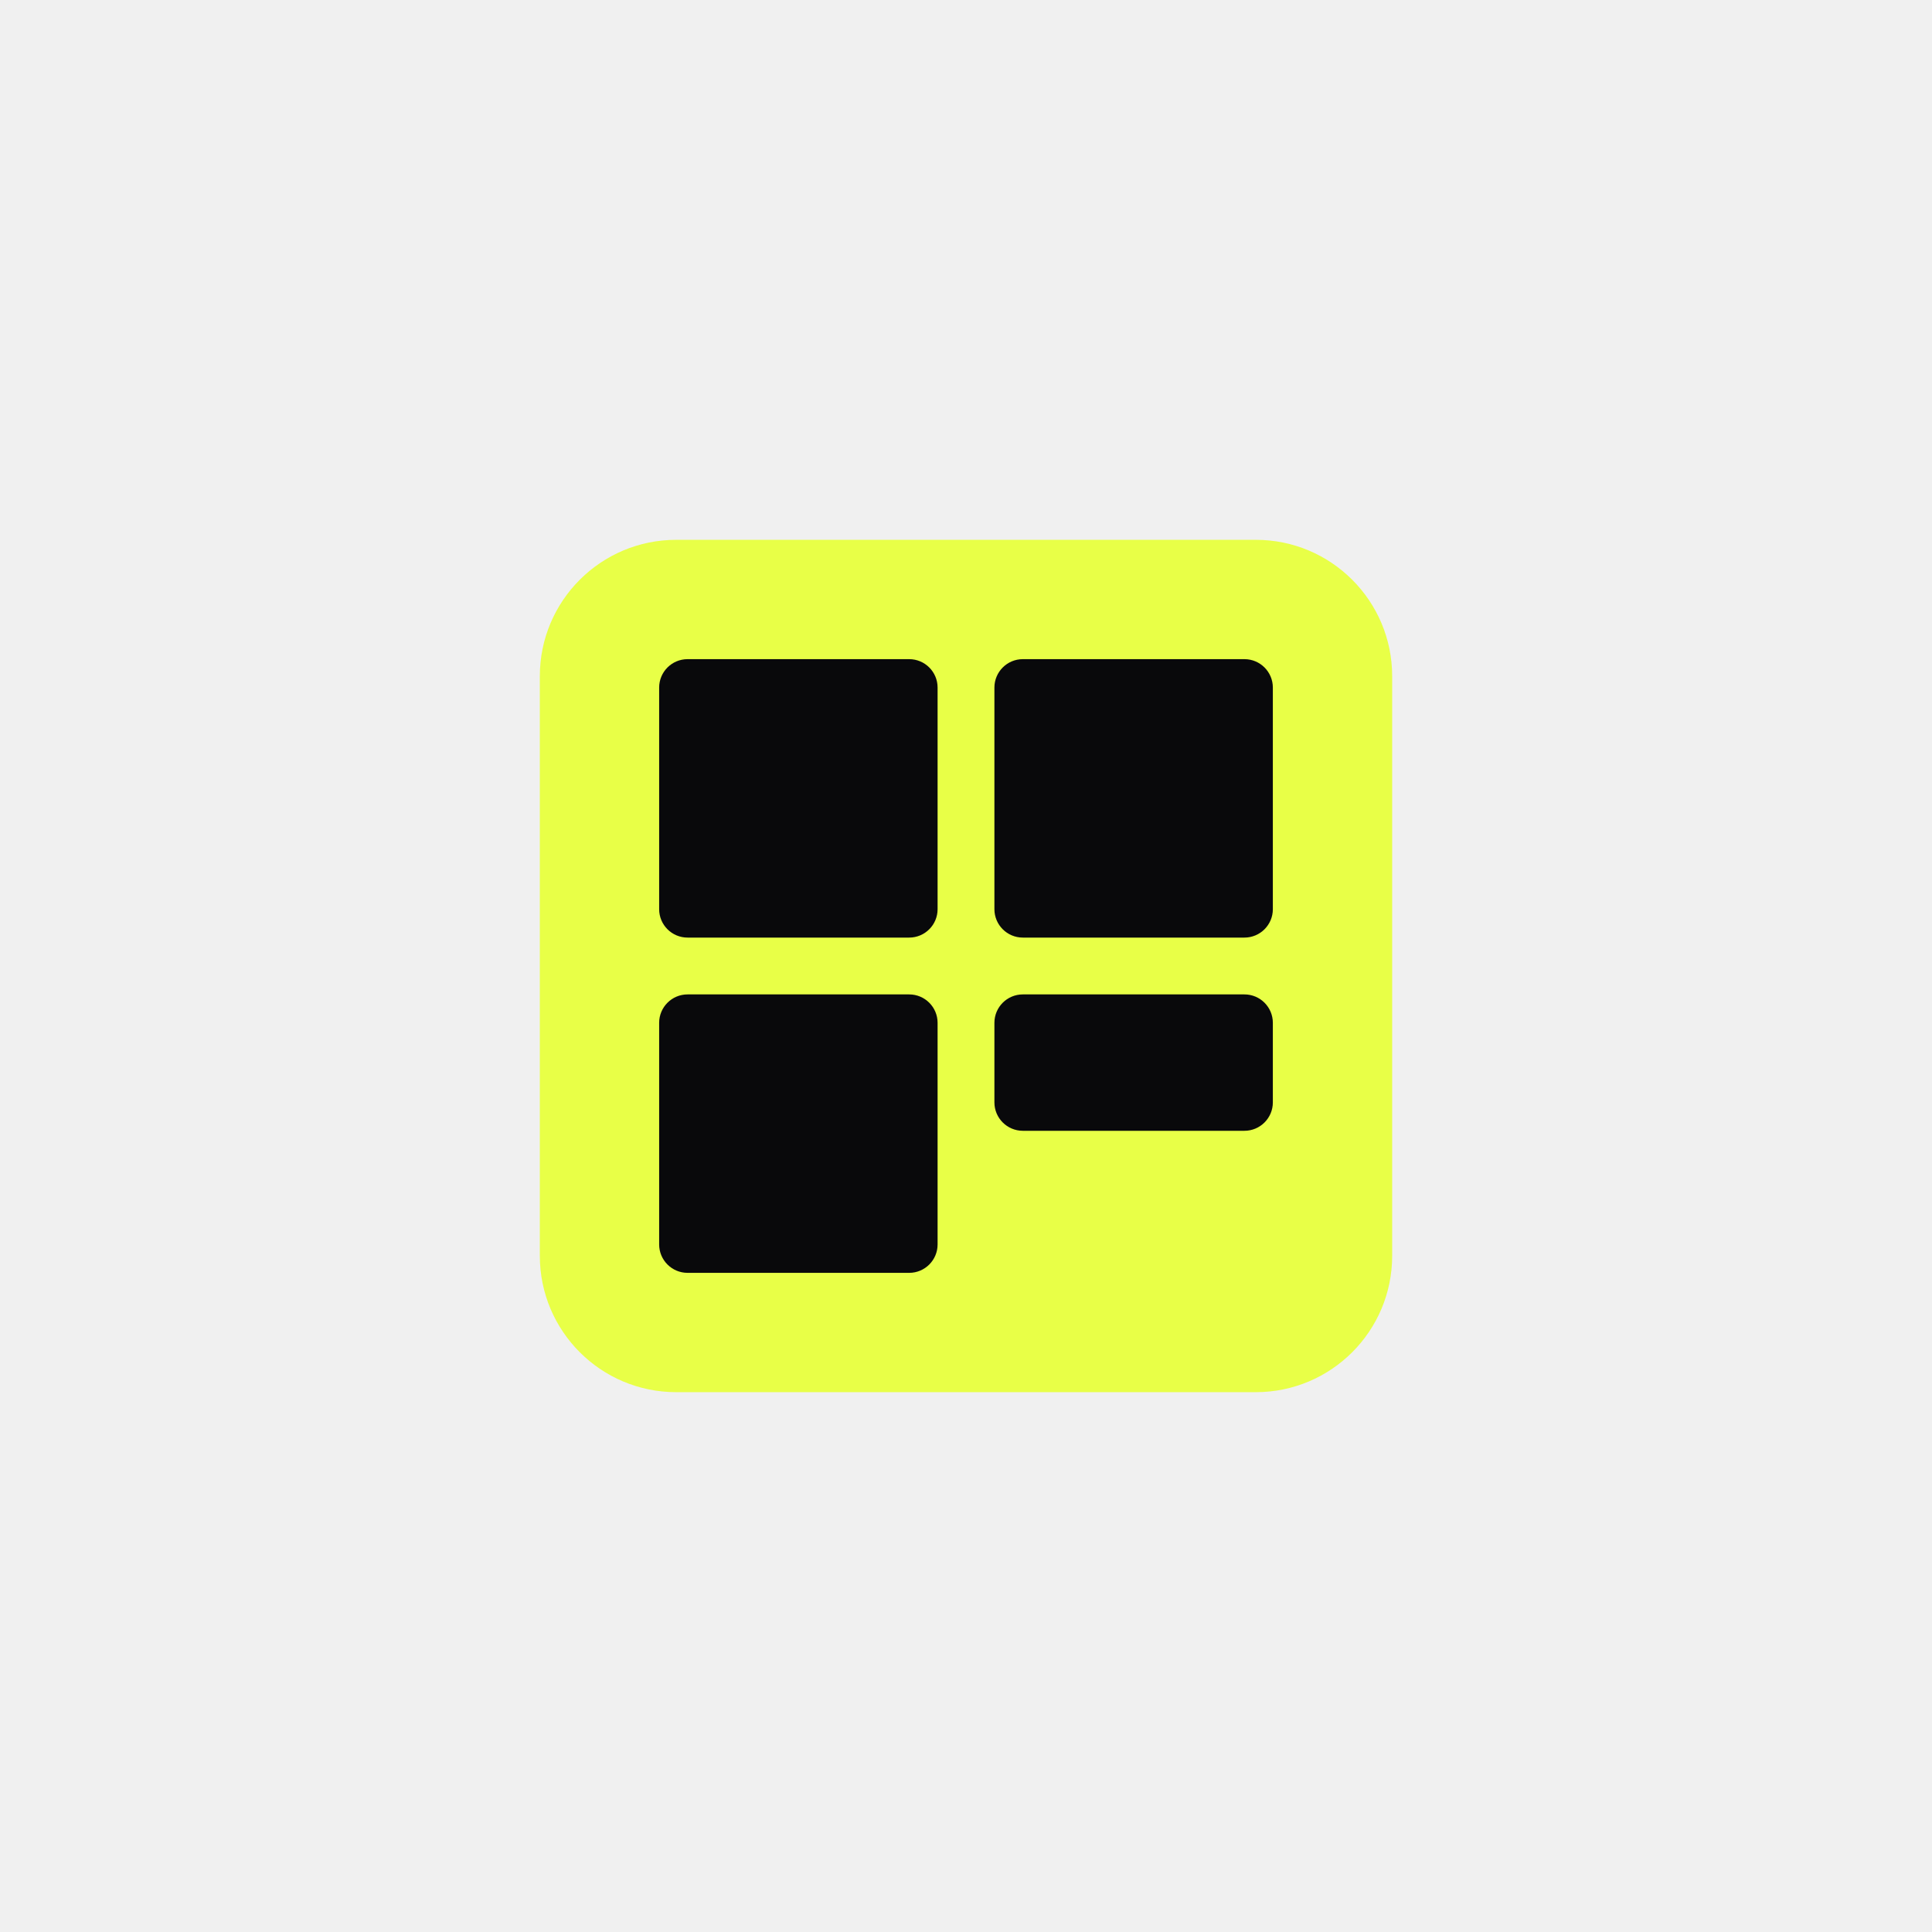
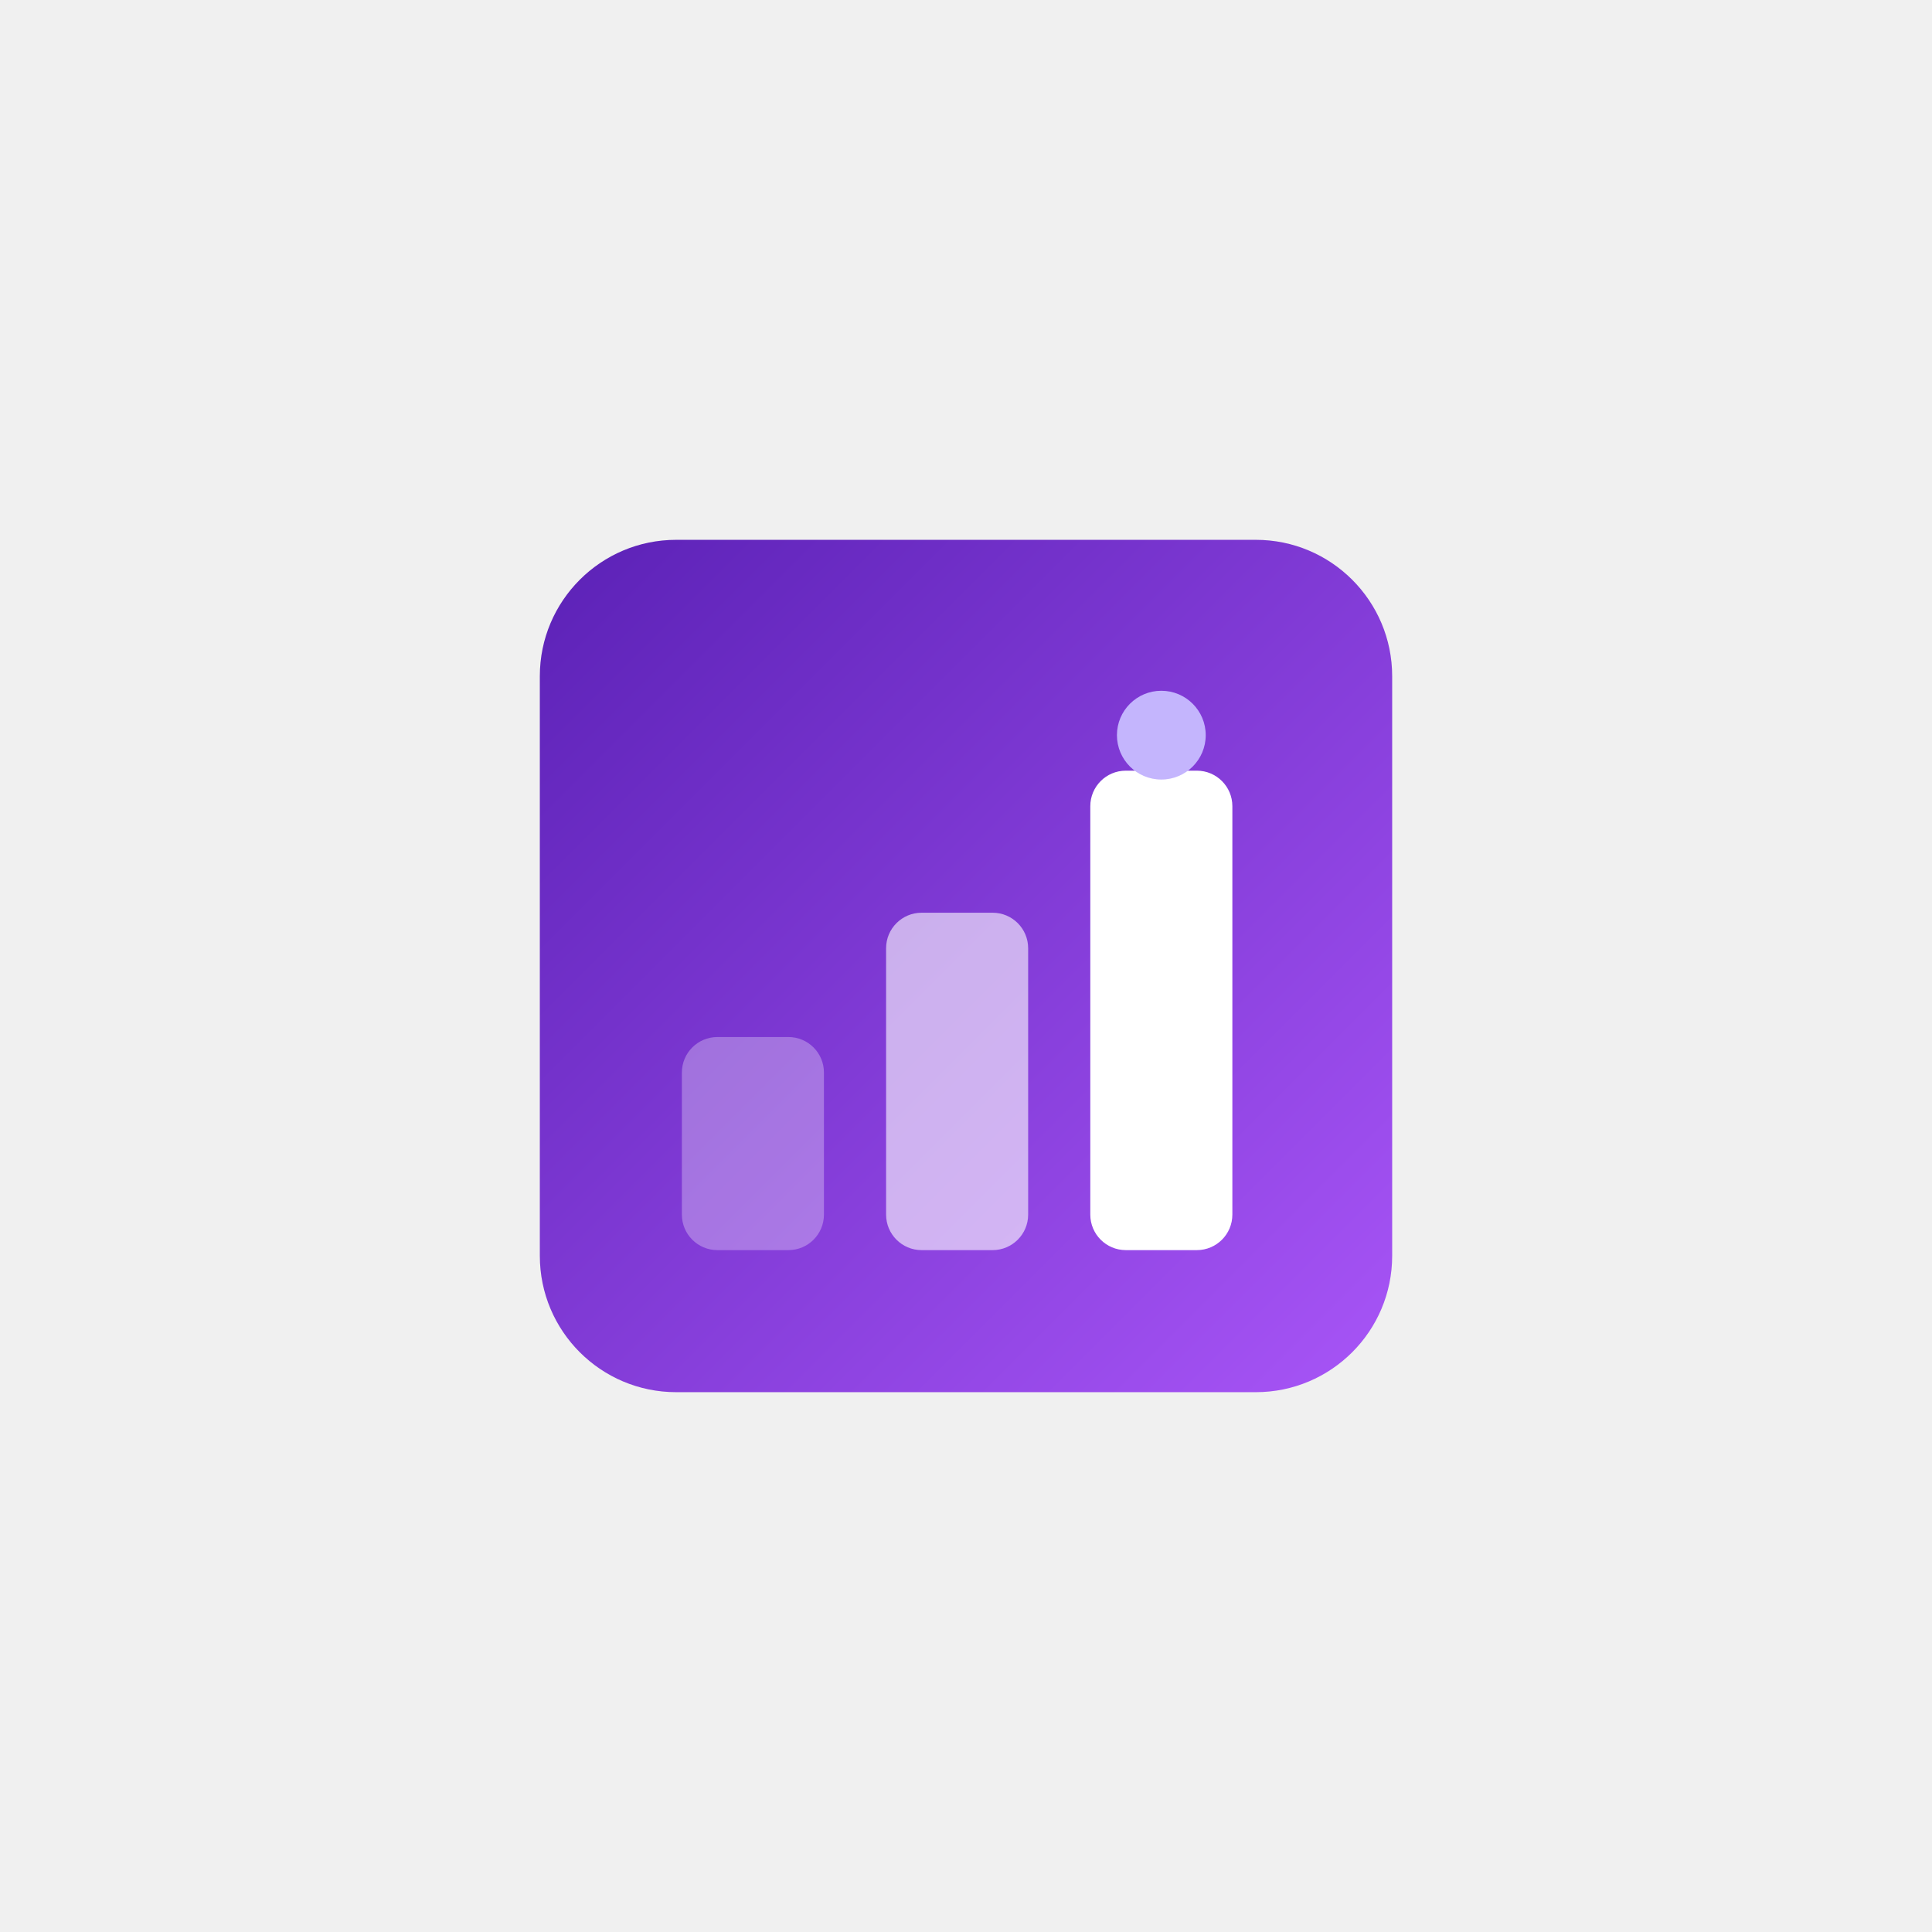
- <svg xmlns="http://www.w3.org/2000/svg" width="100%" viewBox="0 0 680 680" role="img" style="">
-   <rect x="190" y="190" width="300" height="300" rx="48" fill="#e8ff47" style="fill:rgb(232, 255, 71);stroke:none;color:rgb(255, 255, 255);stroke-width:1px;stroke-linecap:butt;stroke-linejoin:miter;opacity:1;font-family:&quot;Anthropic Sans&quot;, -apple-system, BlinkMacSystemFont, &quot;Segoe UI&quot;, sans-serif;font-size:16px;font-weight:400;text-anchor:start;dominant-baseline:auto" />
-   <rect x="232" y="232" width="98" height="98" rx="10" fill="#09090b" style="fill:rgb(9, 9, 11);stroke:none;color:rgb(255, 255, 255);stroke-width:1px;stroke-linecap:butt;stroke-linejoin:miter;opacity:1;font-family:&quot;Anthropic Sans&quot;, -apple-system, BlinkMacSystemFont, &quot;Segoe UI&quot;, sans-serif;font-size:16px;font-weight:400;text-anchor:start;dominant-baseline:auto" />
-   <rect x="350" y="232" width="98" height="98" rx="10" fill="#09090b" style="fill:rgb(9, 9, 11);stroke:none;color:rgb(255, 255, 255);stroke-width:1px;stroke-linecap:butt;stroke-linejoin:miter;opacity:1;font-family:&quot;Anthropic Sans&quot;, -apple-system, BlinkMacSystemFont, &quot;Segoe UI&quot;, sans-serif;font-size:16px;font-weight:400;text-anchor:start;dominant-baseline:auto" />
-   <rect x="232" y="350" width="98" height="98" rx="10" fill="#09090b" style="fill:rgb(9, 9, 11);stroke:none;color:rgb(255, 255, 255);stroke-width:1px;stroke-linecap:butt;stroke-linejoin:miter;opacity:1;font-family:&quot;Anthropic Sans&quot;, -apple-system, BlinkMacSystemFont, &quot;Segoe UI&quot;, sans-serif;font-size:16px;font-weight:400;text-anchor:start;dominant-baseline:auto" />
-   <rect x="350" y="350" width="98" height="48" rx="10" fill="#09090b" style="fill:rgb(9, 9, 11);stroke:none;color:rgb(255, 255, 255);stroke-width:1px;stroke-linecap:butt;stroke-linejoin:miter;opacity:1;font-family:&quot;Anthropic Sans&quot;, -apple-system, BlinkMacSystemFont, &quot;Segoe UI&quot;, sans-serif;font-size:16px;font-weight:400;text-anchor:start;dominant-baseline:auto" />
+ <svg xmlns="http://www.w3.org/2000/svg" width="100%" viewBox="0 0 680 680" role="img">
+   <defs>
+     <linearGradient id="eliteGridBrandGradient" x1="190" y1="190" x2="490" y2="490" gradientUnits="userSpaceOnUse">
+       <stop stop-color="#5b21b6" />
+       <stop offset="1" stop-color="#a855f7" />
+     </linearGradient>
+   </defs>
+   <rect x="190" y="190" width="300" height="300" rx="48" fill="url(#eliteGridBrandGradient)" />
+   <rect x="240" y="365" width="50" height="75" rx="12.5" fill="white" fill-opacity="0.3" />
+   <rect x="311.875" y="321.25" width="50" height="118.75" rx="12.5" fill="white" fill-opacity="0.6" />
+   <rect x="383.75" y="271.25" width="50" height="168.75" rx="12.5" fill="white" />
+   <circle cx="408.75" cy="258.75" r="15.625" fill="#c4b5fd" />
</svg>
